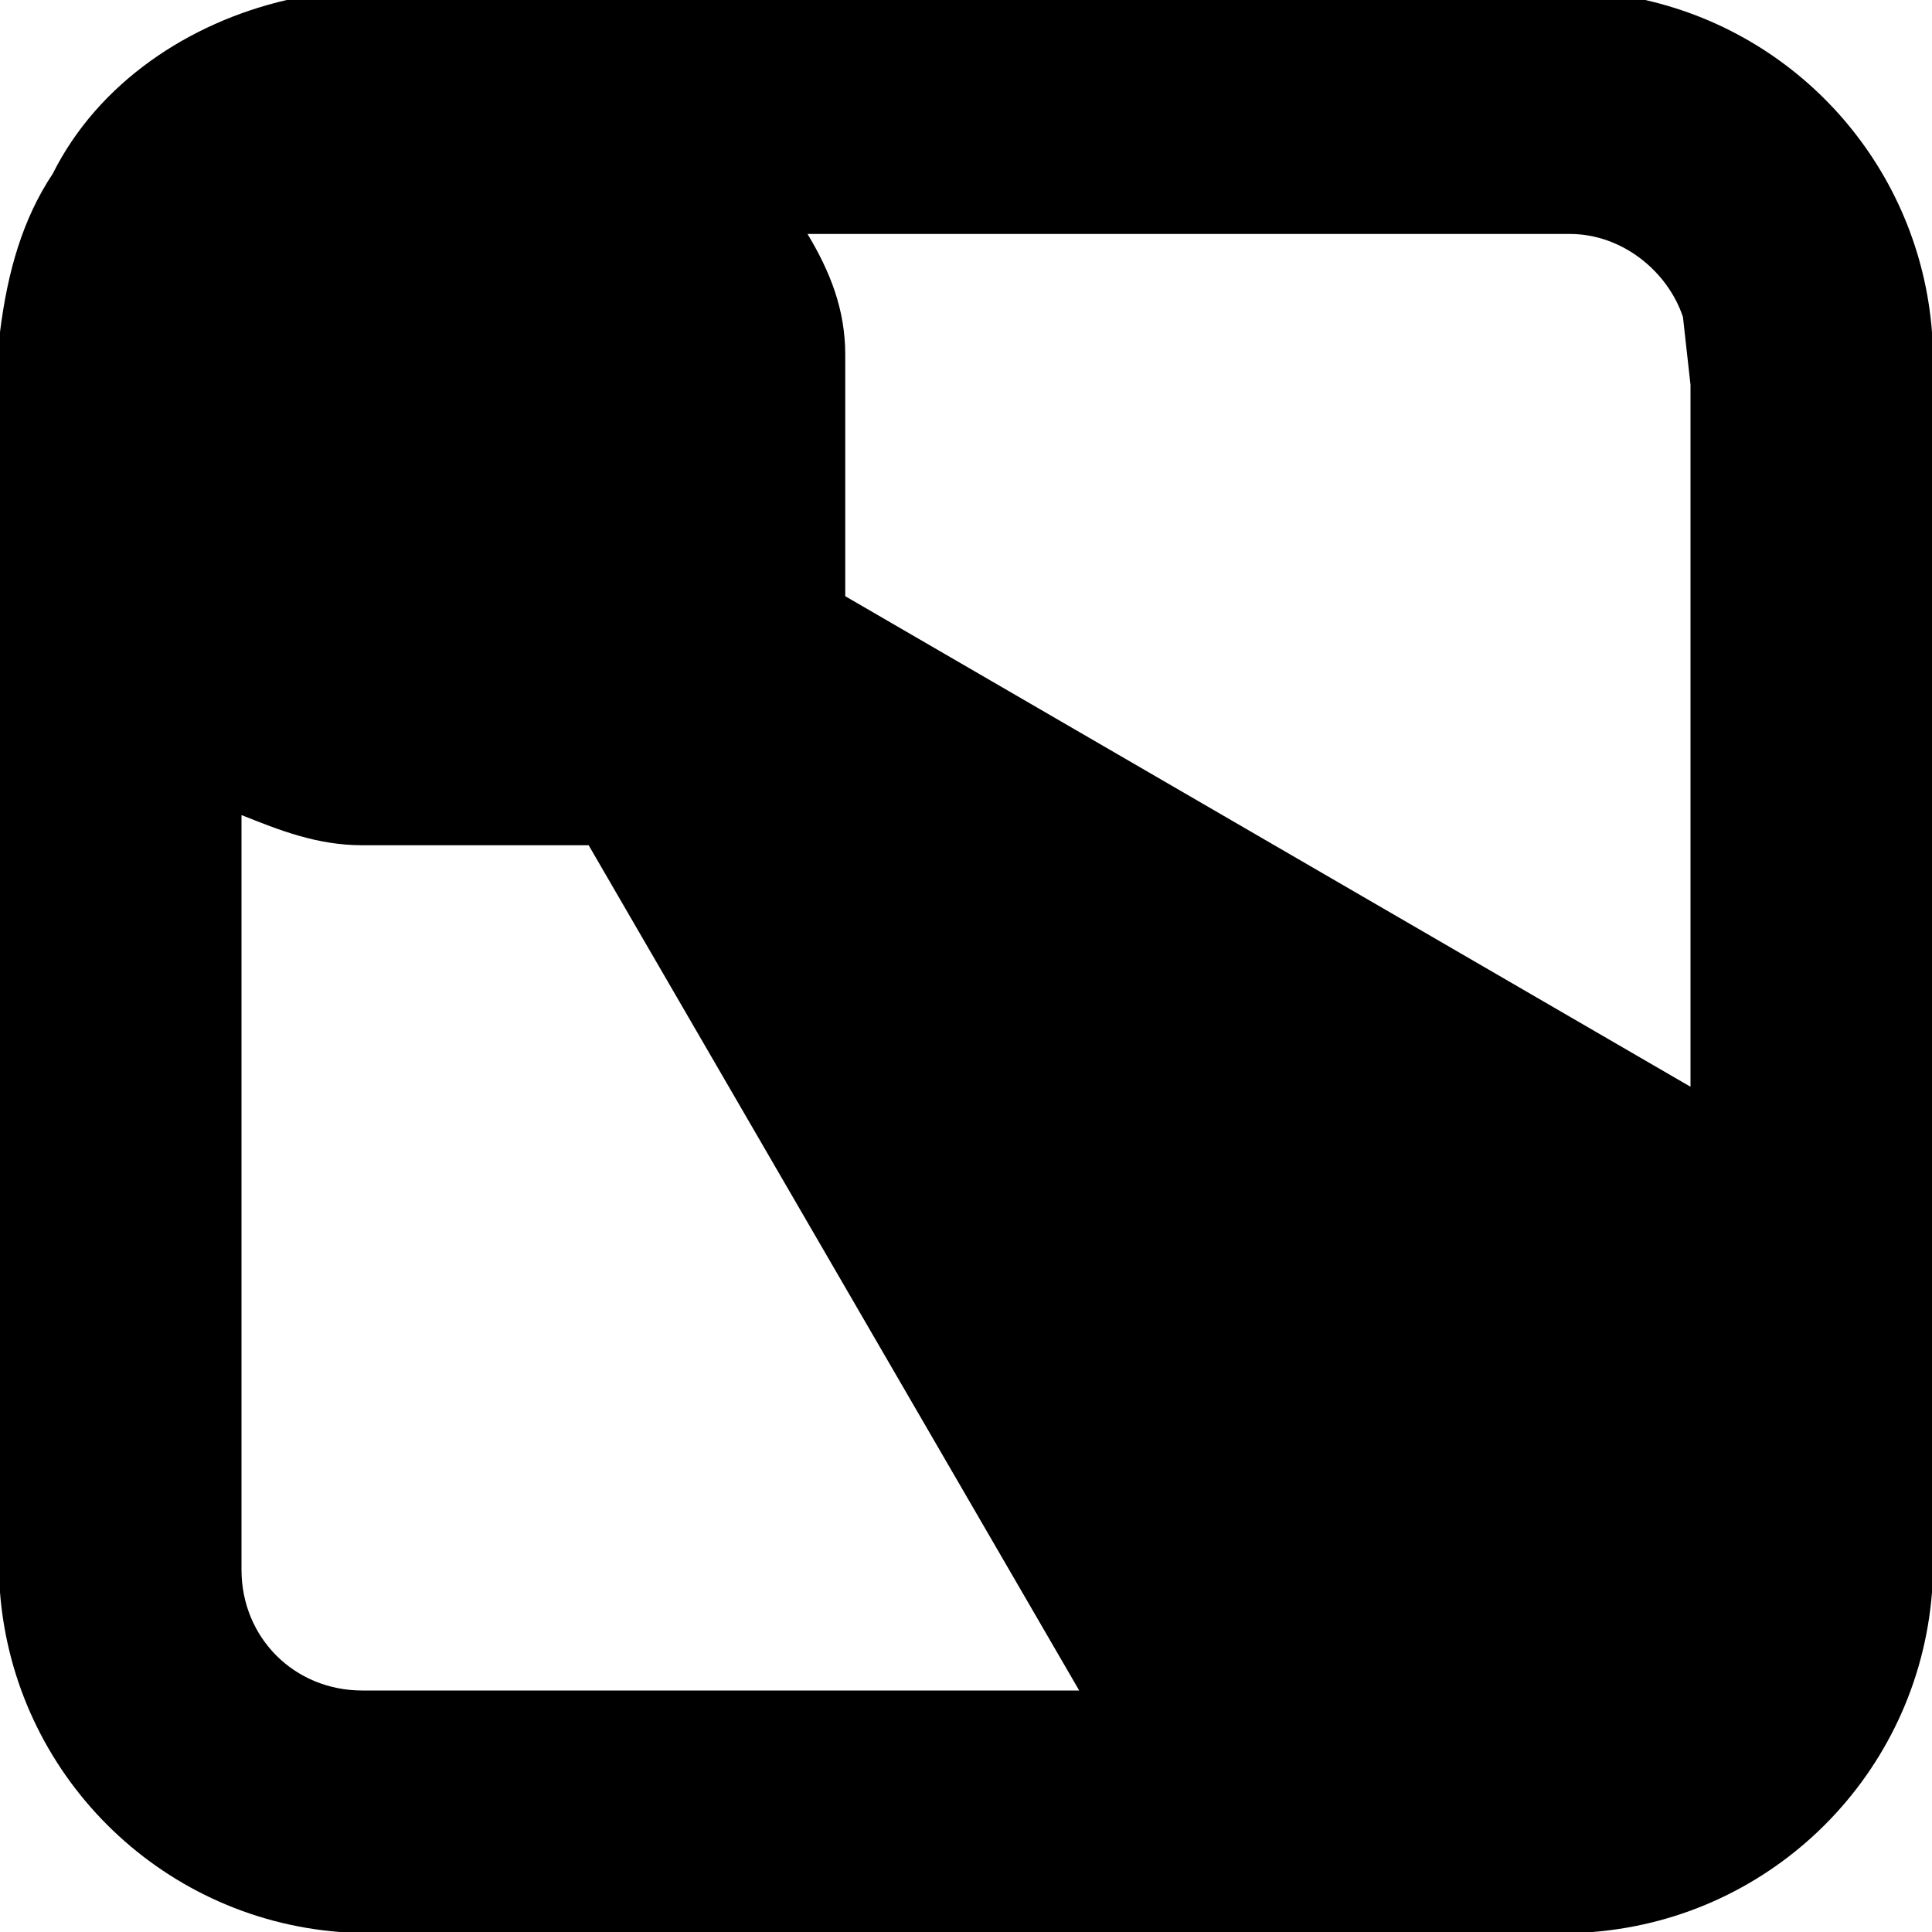
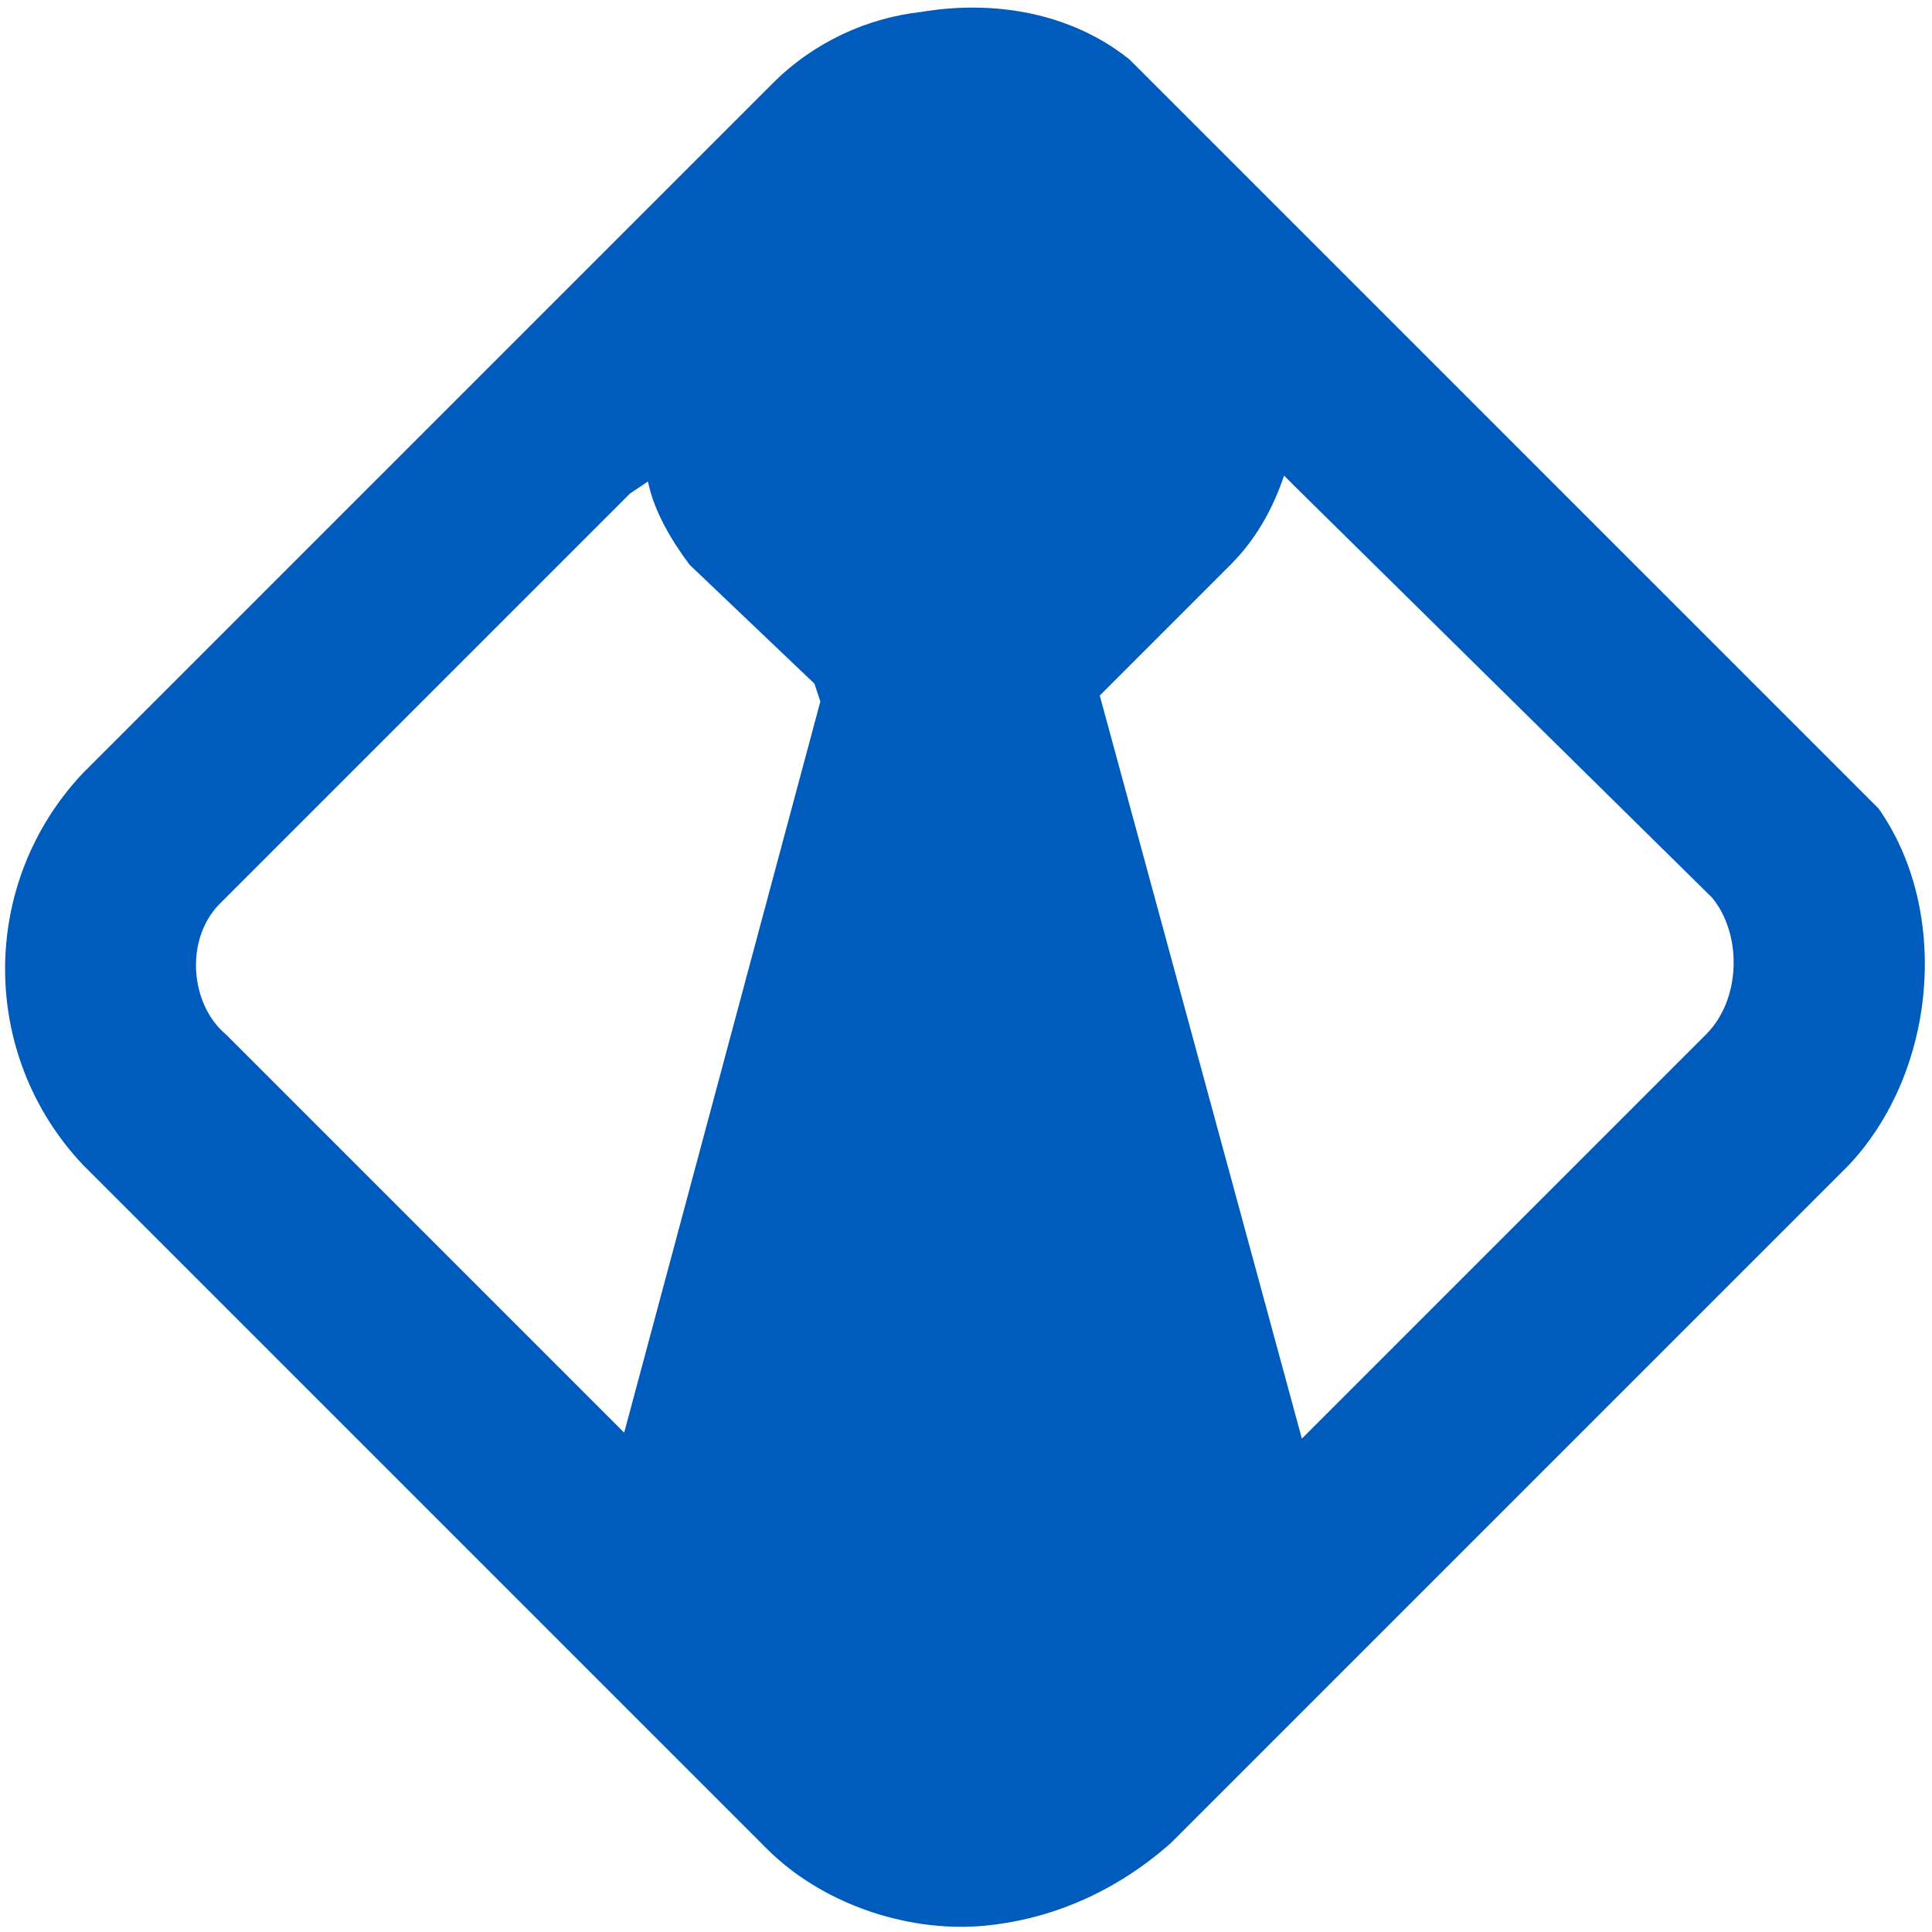
- <svg xmlns="http://www.w3.org/2000/svg" viewBox="0 0 256 256">
-   <path d="M38 0h180a49 49 0 0 1 38 44v167a49 49 0 0 1-45 45H45a49 49 0 0 1-45-45V44c1-8 3-15 7-21C13 11 25 3 38 0m69 31c3 5 5 10 5 16v32l112 65V51l-1-9c-2-6-8-11-15-11H107m-75 77v100c0 9 7 16 16 16h95L78 112H48c-6 0-11-2-16-4Z" />
+ <svg xmlns="http://www.w3.org/2000/svg" viewBox="0 0 325 325">
+   <path fill="#005CBC" d="M155 2c12-2 25 0 35 8l126 126c12 17 10 44-5 60L197 310c-9 8-20 13-32 14-13 1-27-4-36-13L14 196a48 48 0 0 1 0-66L130 14c7-7 16-11 25-12m61 78c-2 6-5 11-9 15l-22 22 34 125 68-68c6-6 6-17 1-23l-70-69-2-2m-110 3-69 69c-6 6-5 17 1 22l62 62 5 5 33-123-1-3-21-20c-3-4-6-9-7-14l-3 2Z" />
</svg>
